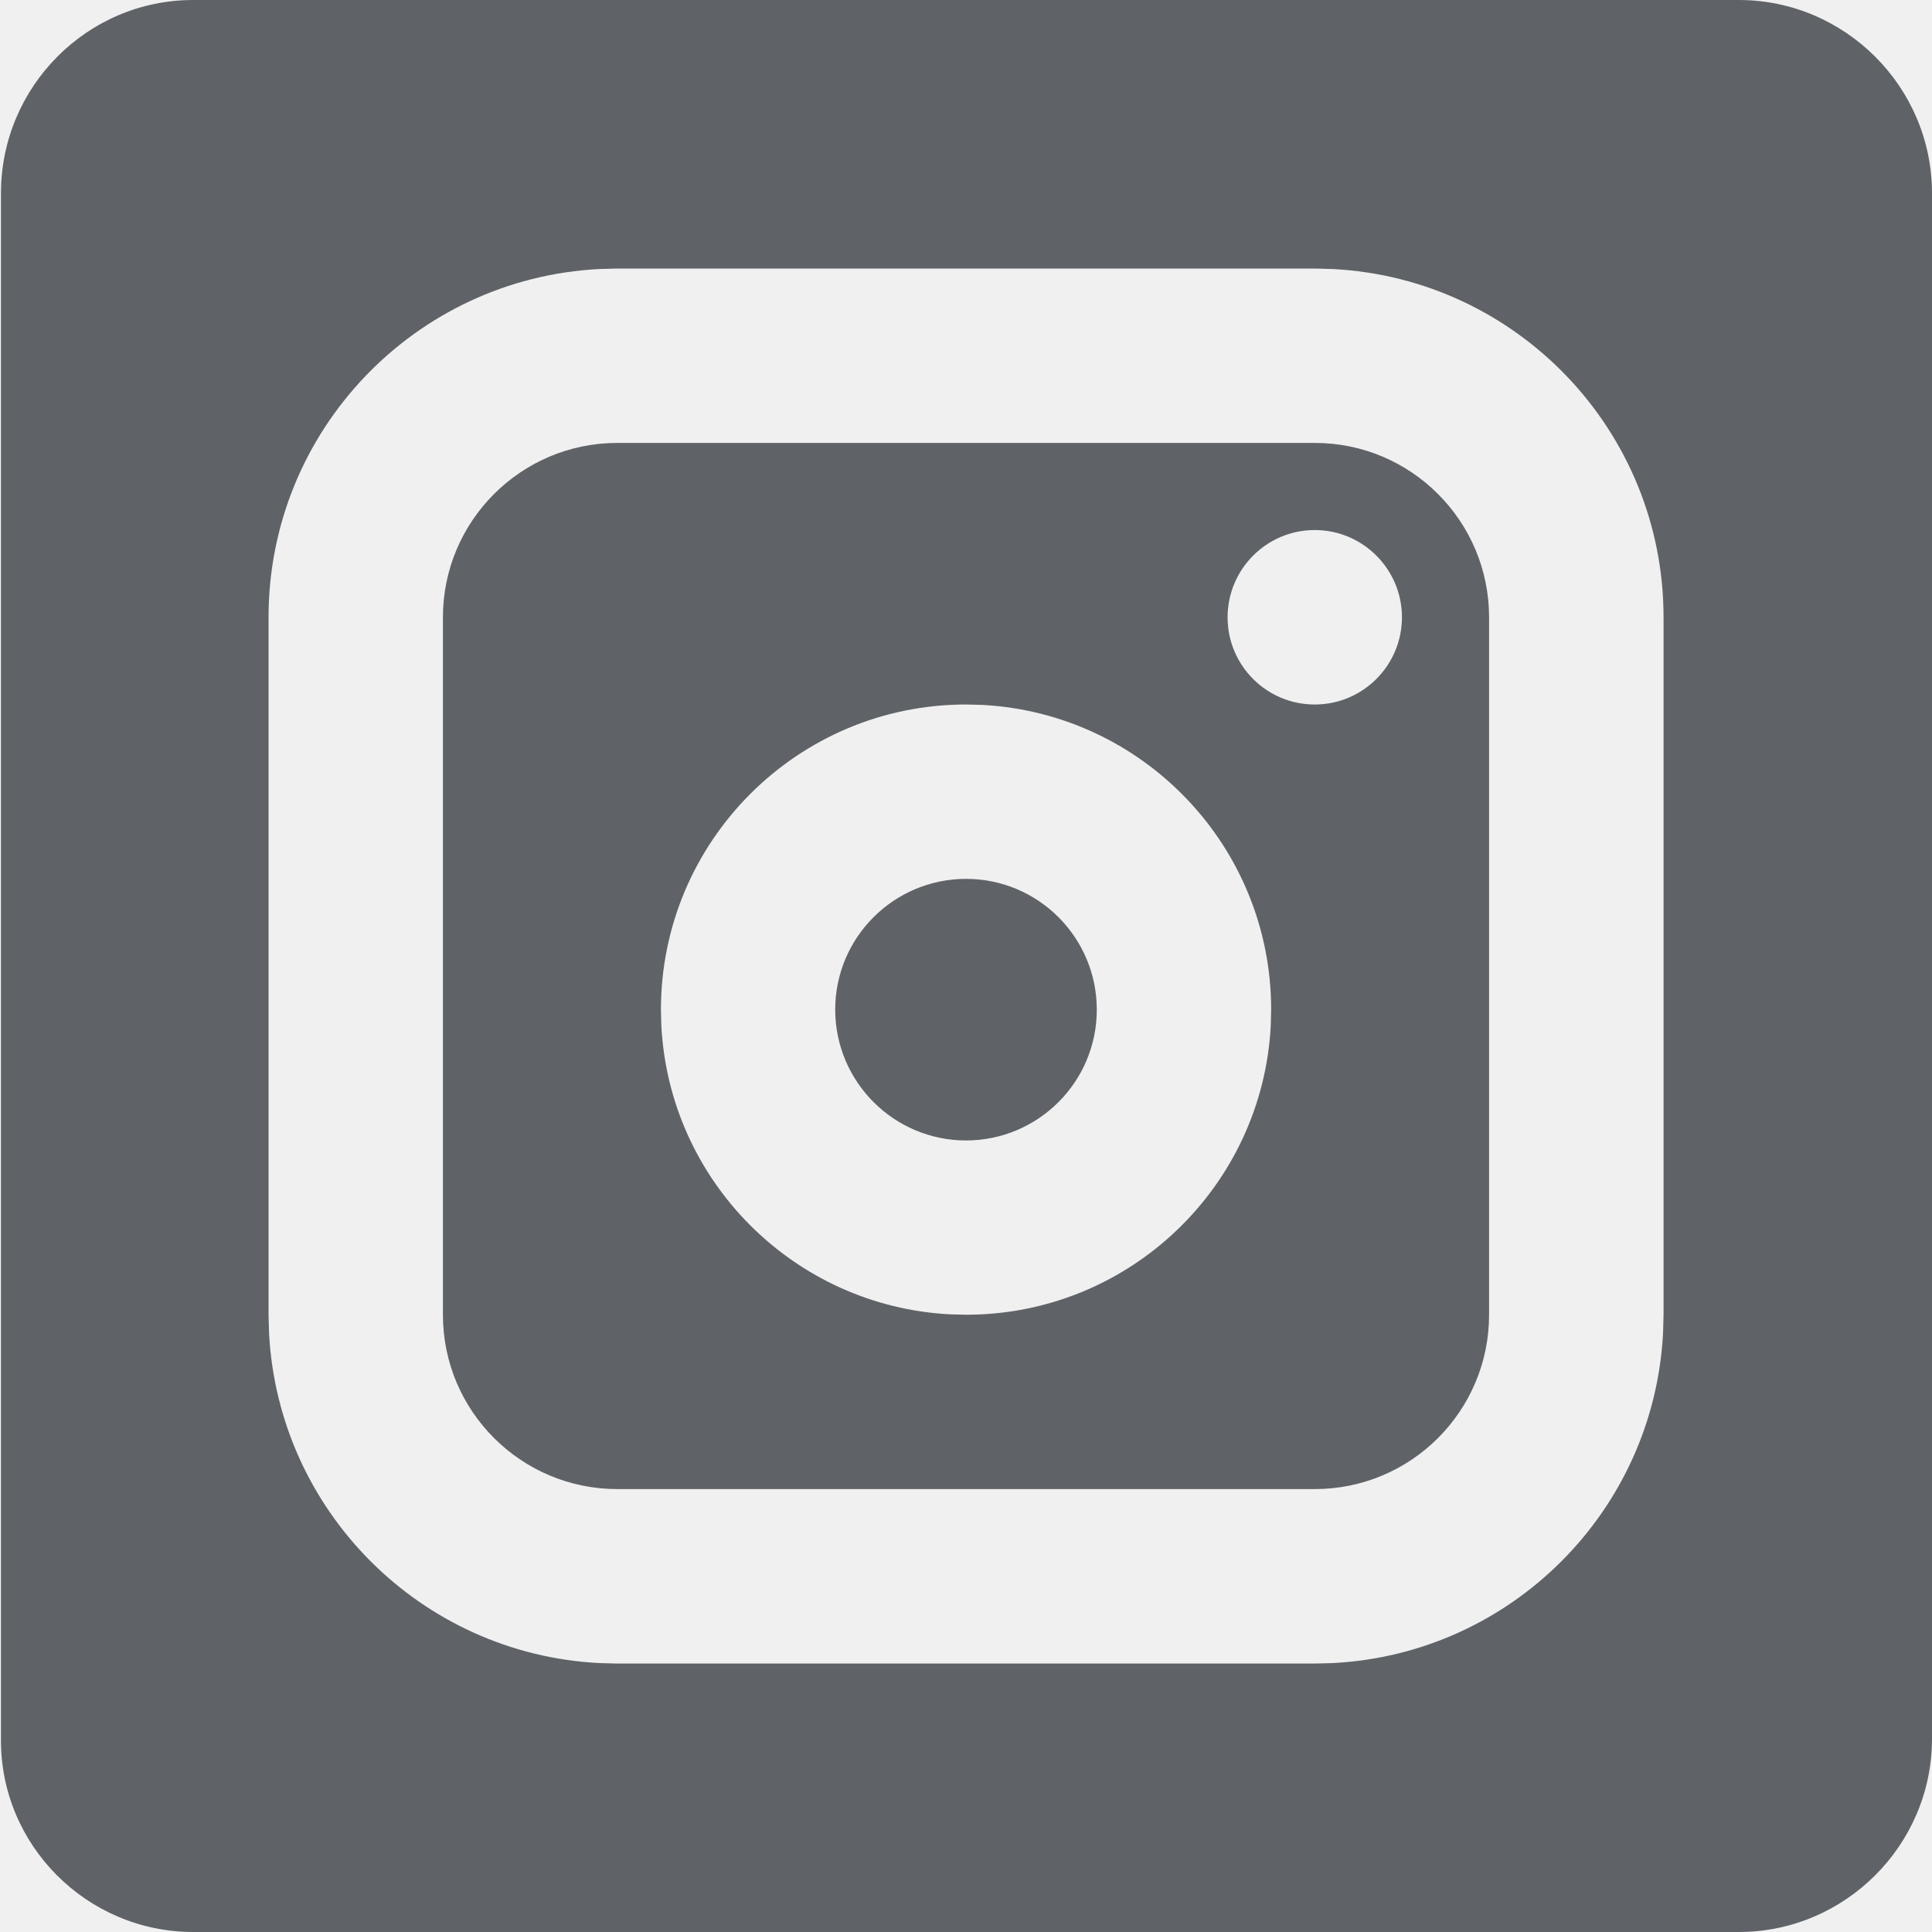
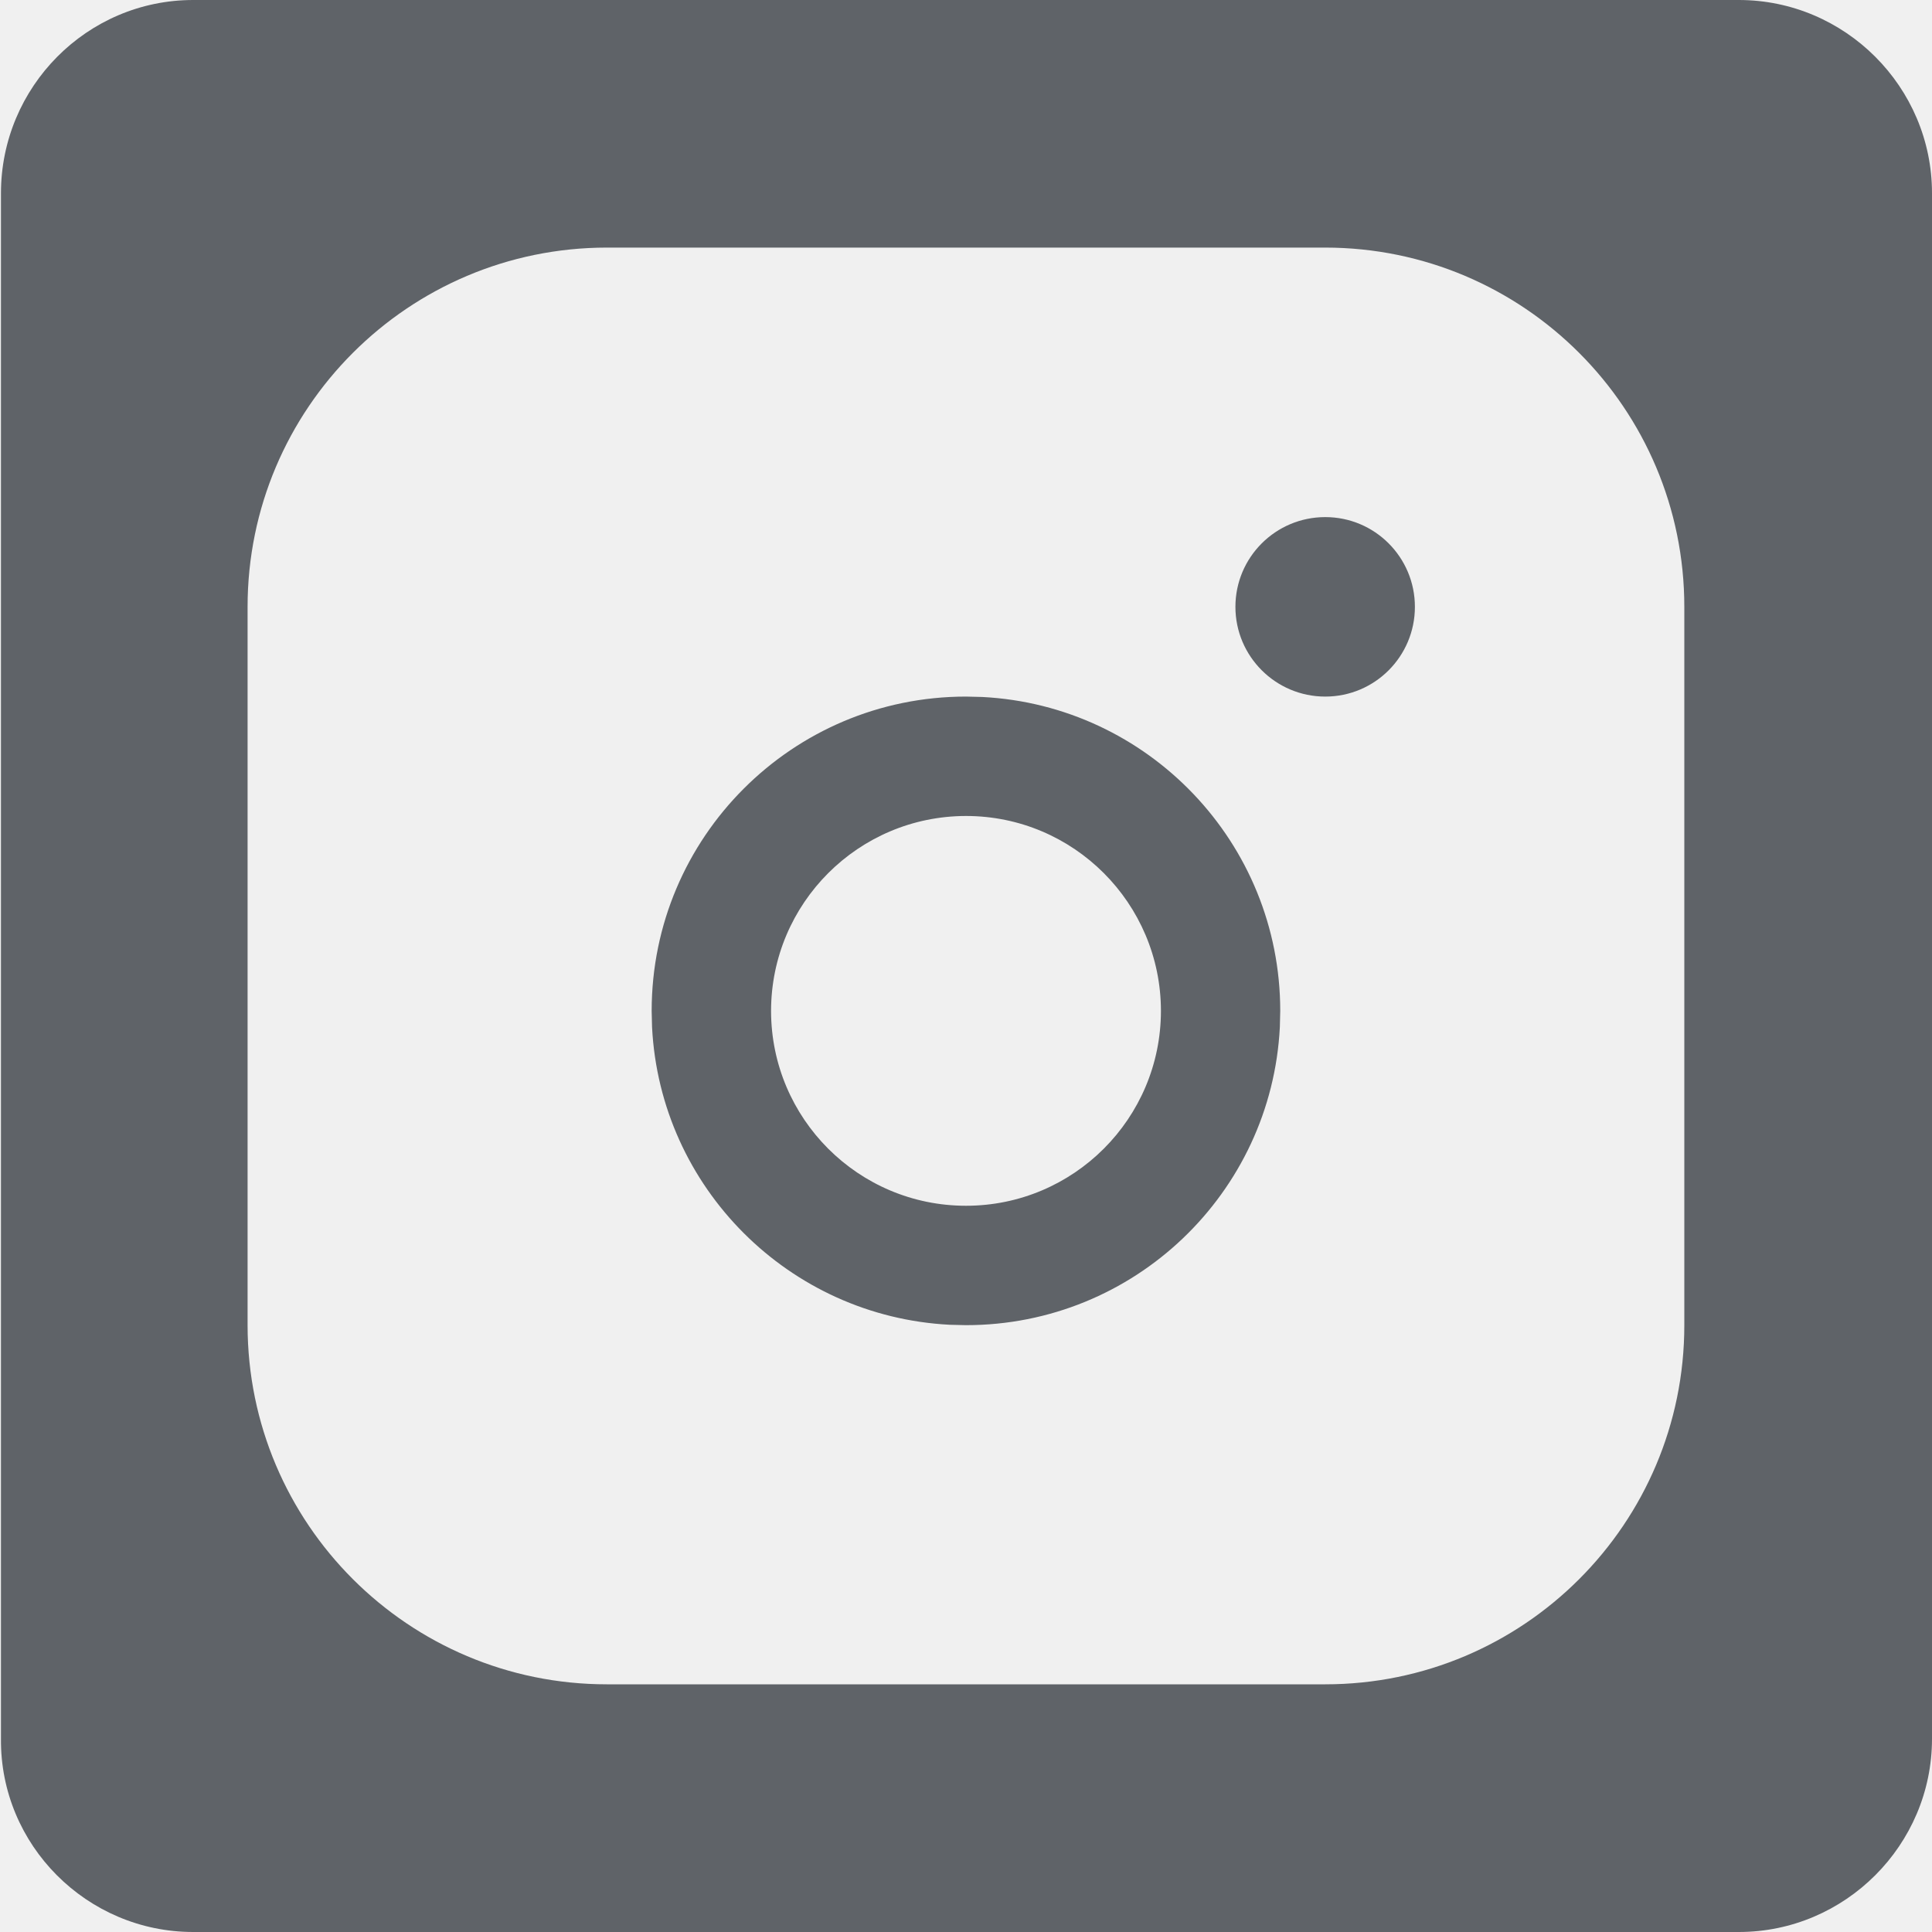
<svg xmlns="http://www.w3.org/2000/svg" width="20" height="20" viewBox="0 0 20 20" fill="none">
  <g clip-path="url(#clip0_282_196)">
-     <path d="M18 0C19.1 0 20 0.9 20 2V18C20 19.1 19.1 20 18 20H2C0.9 20 -0 19.1 0.01 18V2C0.01 0.9 0.9 2.87423e-05 2 0H18ZM6.391 2.78L6.204 2.785C4.297 2.882 2.78 4.459 2.78 6.391V13.61L2.785 13.796C2.879 15.642 4.358 17.122 6.204 17.216L6.391 17.221H13.61L13.796 17.216C15.642 17.122 17.122 15.642 17.216 13.796L17.221 13.61V6.391C17.221 4.459 15.703 2.882 13.796 2.785L13.61 2.78H6.391ZM13.61 4.585C14.607 4.585 15.415 5.394 15.415 6.391V13.61C15.415 14.607 14.607 15.415 13.61 15.415H6.391C5.394 15.415 4.585 14.607 4.585 13.61V6.391C4.585 5.394 5.394 4.585 6.391 4.585H13.61ZM10.001 7.293C8.256 7.293 6.842 8.708 6.842 10.452L6.846 10.614C6.928 12.229 8.223 13.524 9.838 13.606L10.001 13.61C11.69 13.61 13.07 12.283 13.155 10.614L13.159 10.452C13.159 8.762 11.832 7.382 10.163 7.297L10.001 7.293ZM10.001 9.098C10.748 9.098 11.354 9.705 11.354 10.452C11.354 11.199 10.748 11.805 10.001 11.806C9.253 11.806 8.647 11.199 8.646 10.452C8.646 9.704 9.253 9.098 10.001 9.098ZM13.61 5.487C13.112 5.487 12.708 5.892 12.708 6.391C12.708 6.889 13.112 7.293 13.61 7.293C14.108 7.293 14.512 6.889 14.513 6.391C14.513 5.892 14.108 5.487 13.61 5.487Z" fill="#5F6368" />
+     <path d="M18 0C19.1 0 20 0.9 20 2V18C20 19.1 19.1 20 18 20H2C0.9 20 -0 19.1 0.01 18V2C0.01 0.9 0.9 2.87423e-05 2 0H18ZM6.282 2.563C4.229 2.564 2.563 4.229 2.563 6.282V13.719C2.564 15.772 4.229 17.436 6.282 17.436H13.719C15.772 17.436 17.436 15.772 17.436 13.719V6.282C17.436 4.229 15.772 2.564 13.719 2.563H6.282ZM10.167 7.215C11.886 7.302 13.253 8.724 13.253 10.465L13.249 10.632C13.162 12.351 11.741 13.718 10 13.718L9.832 13.714C8.169 13.629 6.834 12.295 6.75 10.632L6.746 10.465C6.746 8.668 8.203 7.211 10 7.211L10.167 7.215ZM10 8.447C8.886 8.448 7.983 9.351 7.982 10.465C7.983 11.579 8.886 12.482 10 12.482C11.114 12.482 12.017 11.579 12.018 10.465C12.017 9.351 11.114 8.447 10 8.447ZM13.719 5.353C14.232 5.353 14.647 5.769 14.647 6.282C14.647 6.795 14.232 7.211 13.719 7.211C13.206 7.211 12.789 6.795 12.789 6.282C12.789 5.769 13.205 5.353 13.719 5.353Z" fill="#5F6368" />
  </g>
  <defs>
    <clipPath id="clip0_282_196">
      <rect width="20" height="20" fill="white" />
    </clipPath>
  </defs>
</svg>
